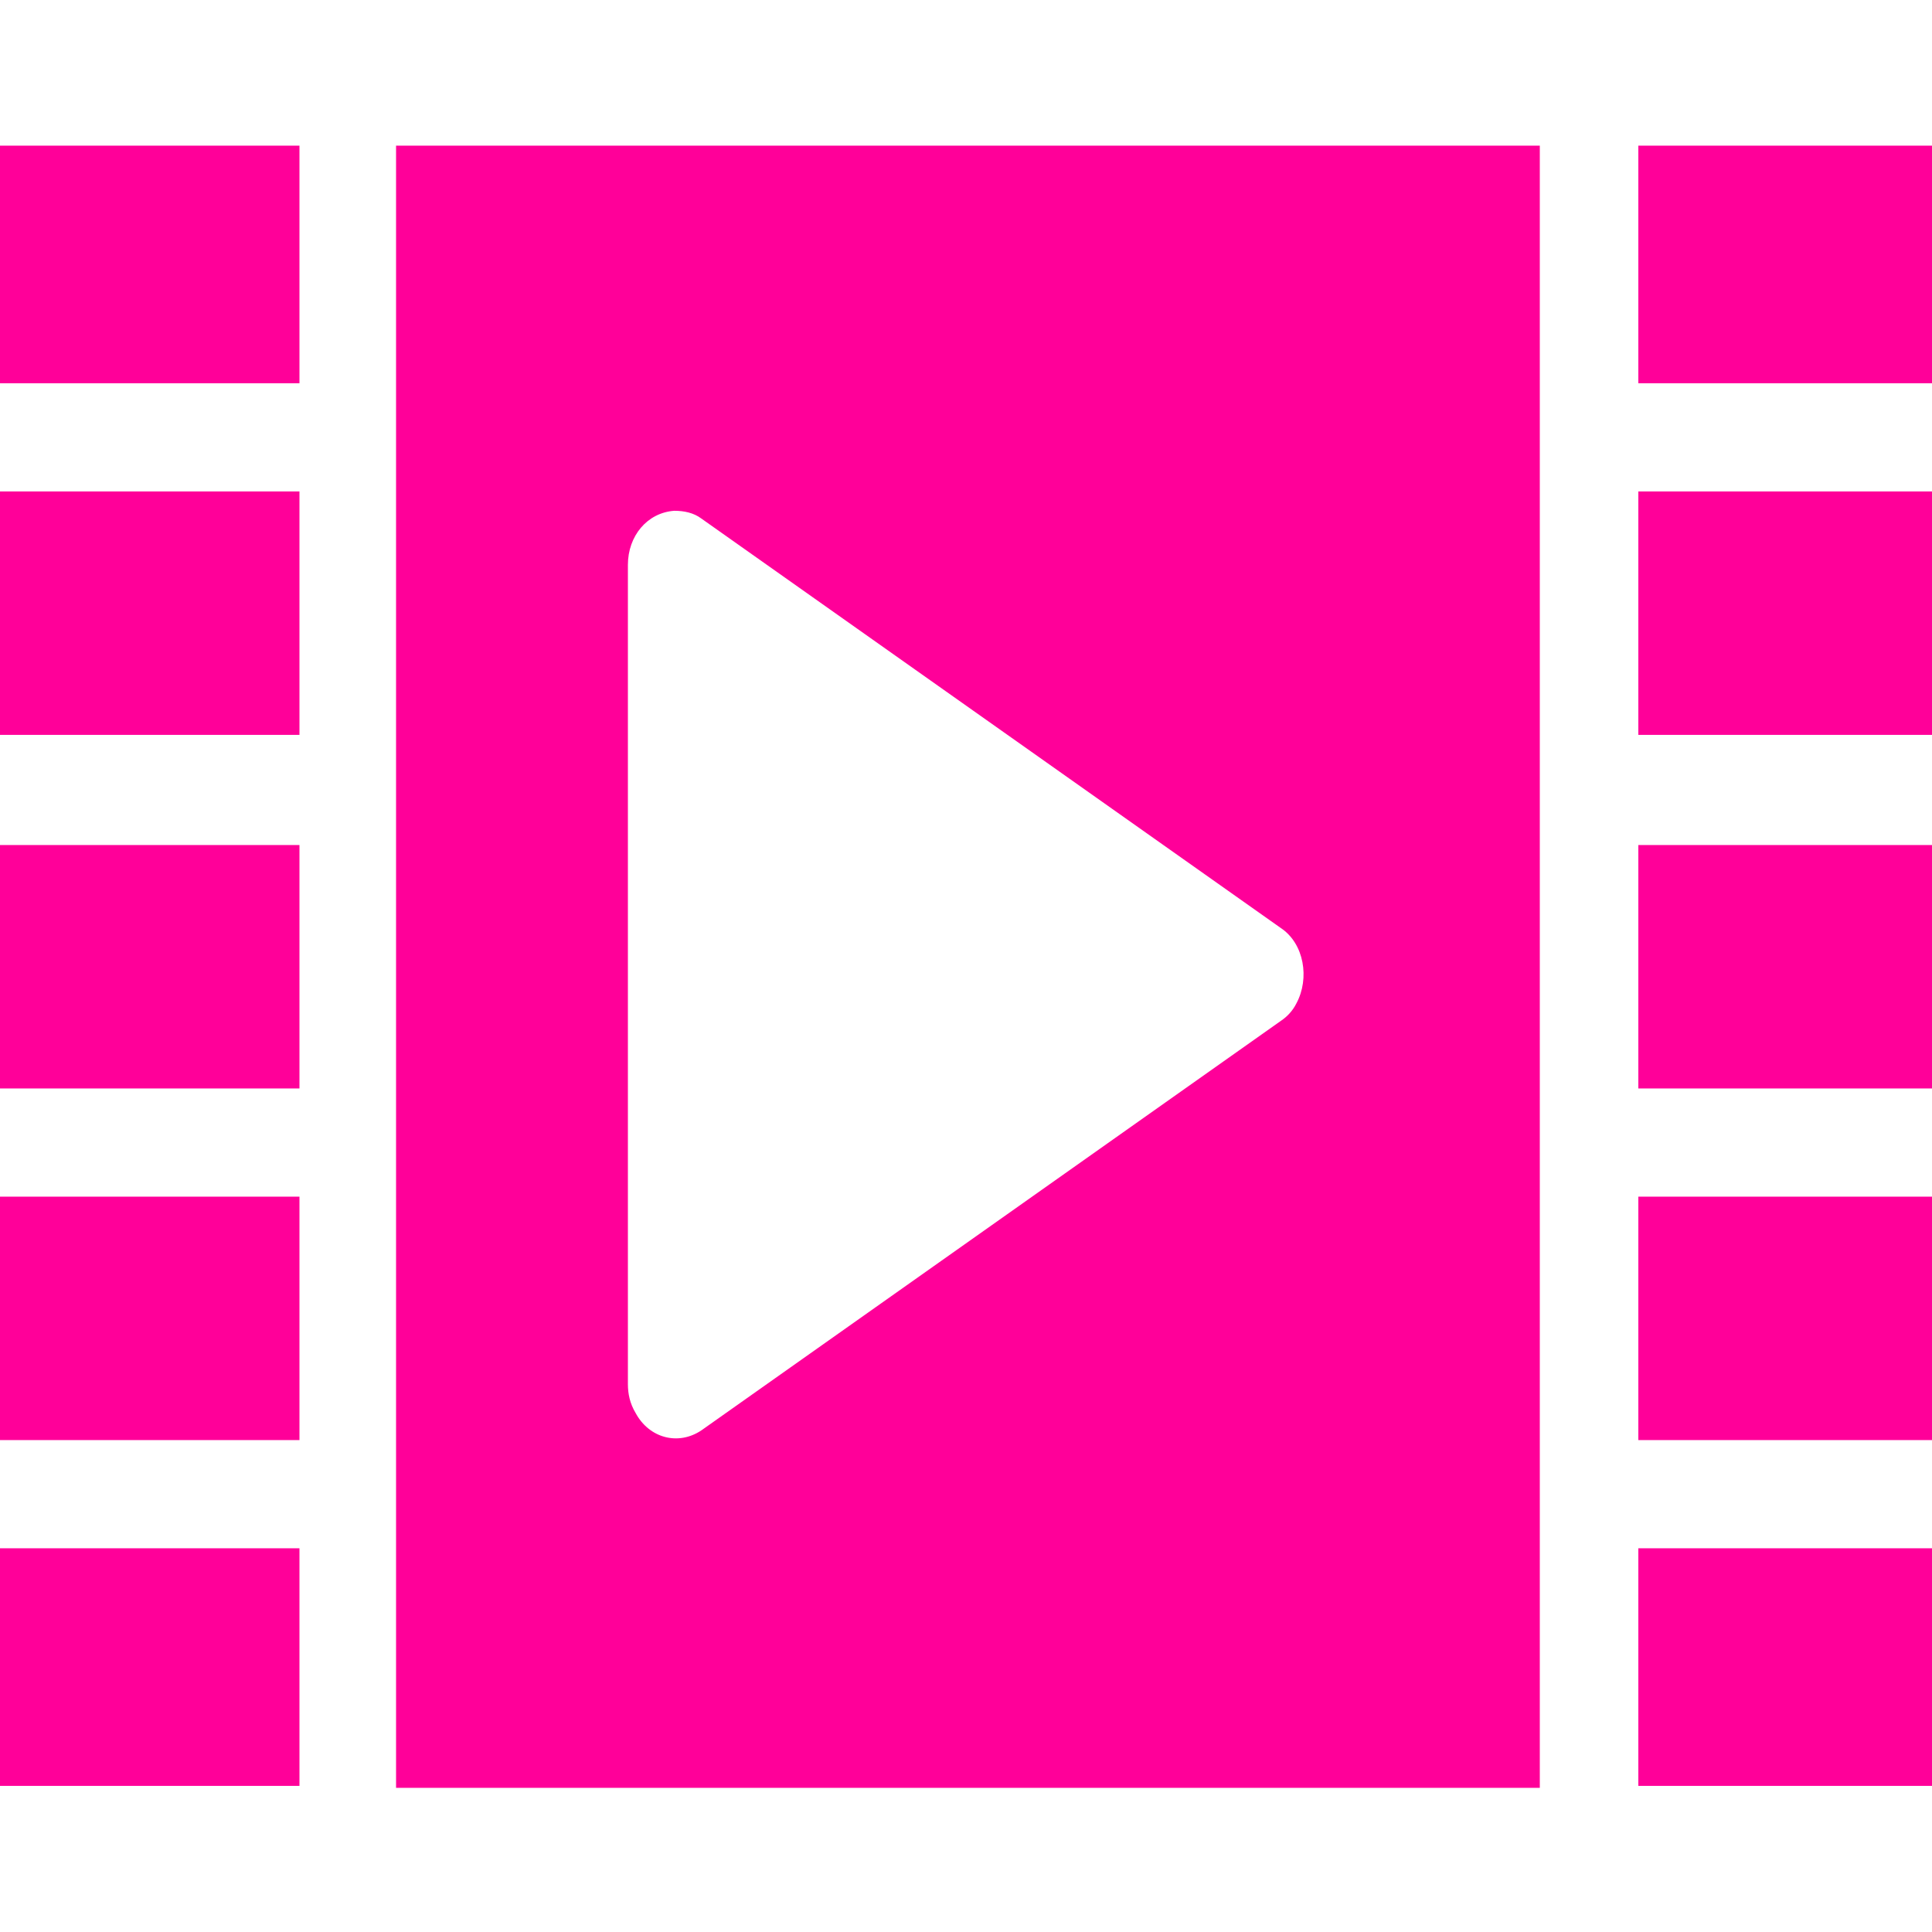
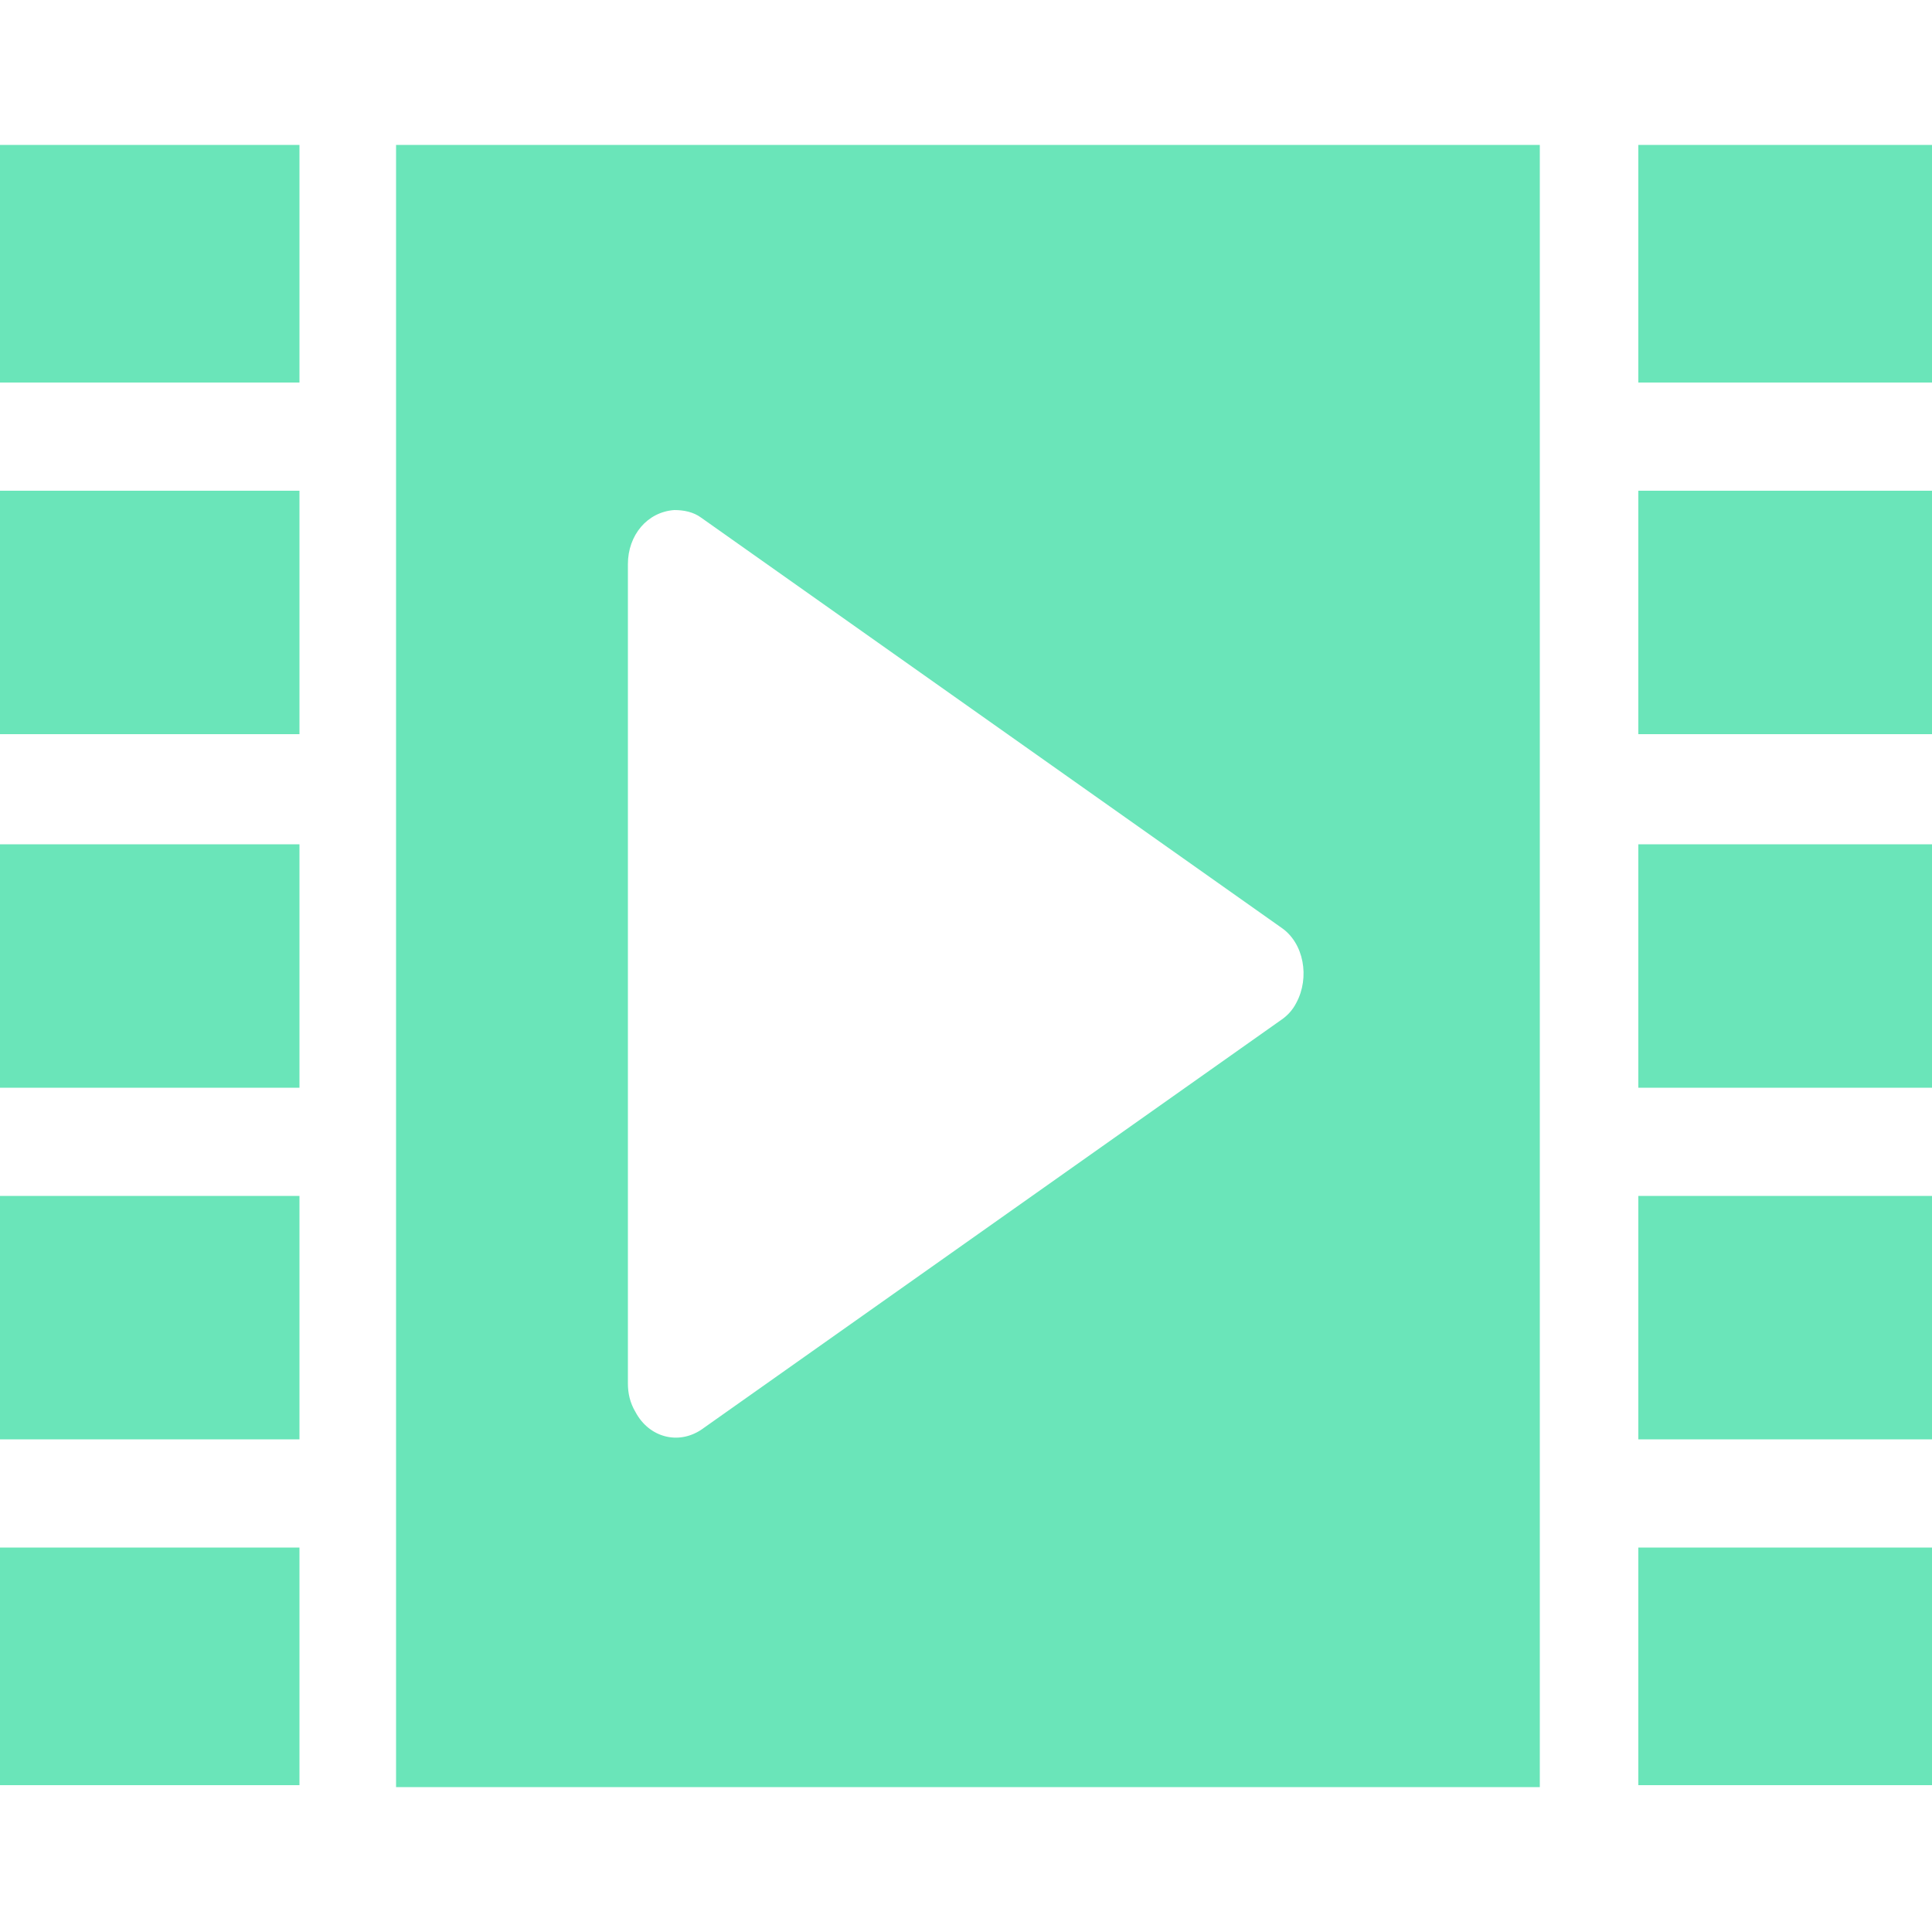
<svg xmlns="http://www.w3.org/2000/svg" viewBox="0 0 100 100">
-   <path d="M0 7.538h15.5v12.3H0v-12.3zm20.5 0v85h59.2v-85H20.5zm14.4 18.9c.5 0 1 .1 1.4.4l15 10.6 15 10.6c1.2.8 1.5 2.6.8 3.9-.2.4-.5.7-.8.9l-15 10.6-15 10.6c-1.2.8-2.7.4-3.4-.9-.3-.5-.4-1-.4-1.5v-42.4c0-1.5 1-2.7 2.4-2.8zm49.9-18.9H100v12.3H84.8v-12.3zM0 25.438h15.5v12.6H0v-12.6zm84.8 0H100v12.6H84.8v-12.6zM0 43.738h15.5v12.6H0v-12.6zm84.8 0H100v12.6H84.8v-12.6zM0 61.938h15.5v12.6H0v-12.6zm84.8 0H100v12.6H84.8v-12.6zM0 80.138h15.5v12.3H0v-12.3zm84.8 0H100v12.3H84.8v-12.3z" fill="#f09" />
+   <path d="M0 7.5h15.5v12.3H0V7.5zm20.5 0v85h59.2v-85H20.5zm14.4 18.9c.5 0 1 .1 1.4.4l15 10.6 15 10.6c1.2.8 1.5 2.6.8 3.9-.2.4-.5.7-.8.9l-15 10.6-15 10.6c-1.2.8-2.7.4-3.4-.9-.3-.5-.4-1-.4-1.5V29.2c0-1.5 1-2.7 2.4-2.8zM84.8 7.5H100v12.3H84.8V7.5zM0 25.4h15.5V38H0V25.4zm84.8 0H100V38H84.8V25.4zM0 43.7h15.5v12.6H0V43.7zm84.8 0H100v12.6H84.8V43.7zM0 61.9h15.5v12.6H0V61.9zm84.8 0H100v12.6H84.8V61.9zM0 80.1h15.5v12.3H0V80.1zm84.8 0H100v12.3H84.8V80.1z" fill="#6ae5b9" />
</svg>
